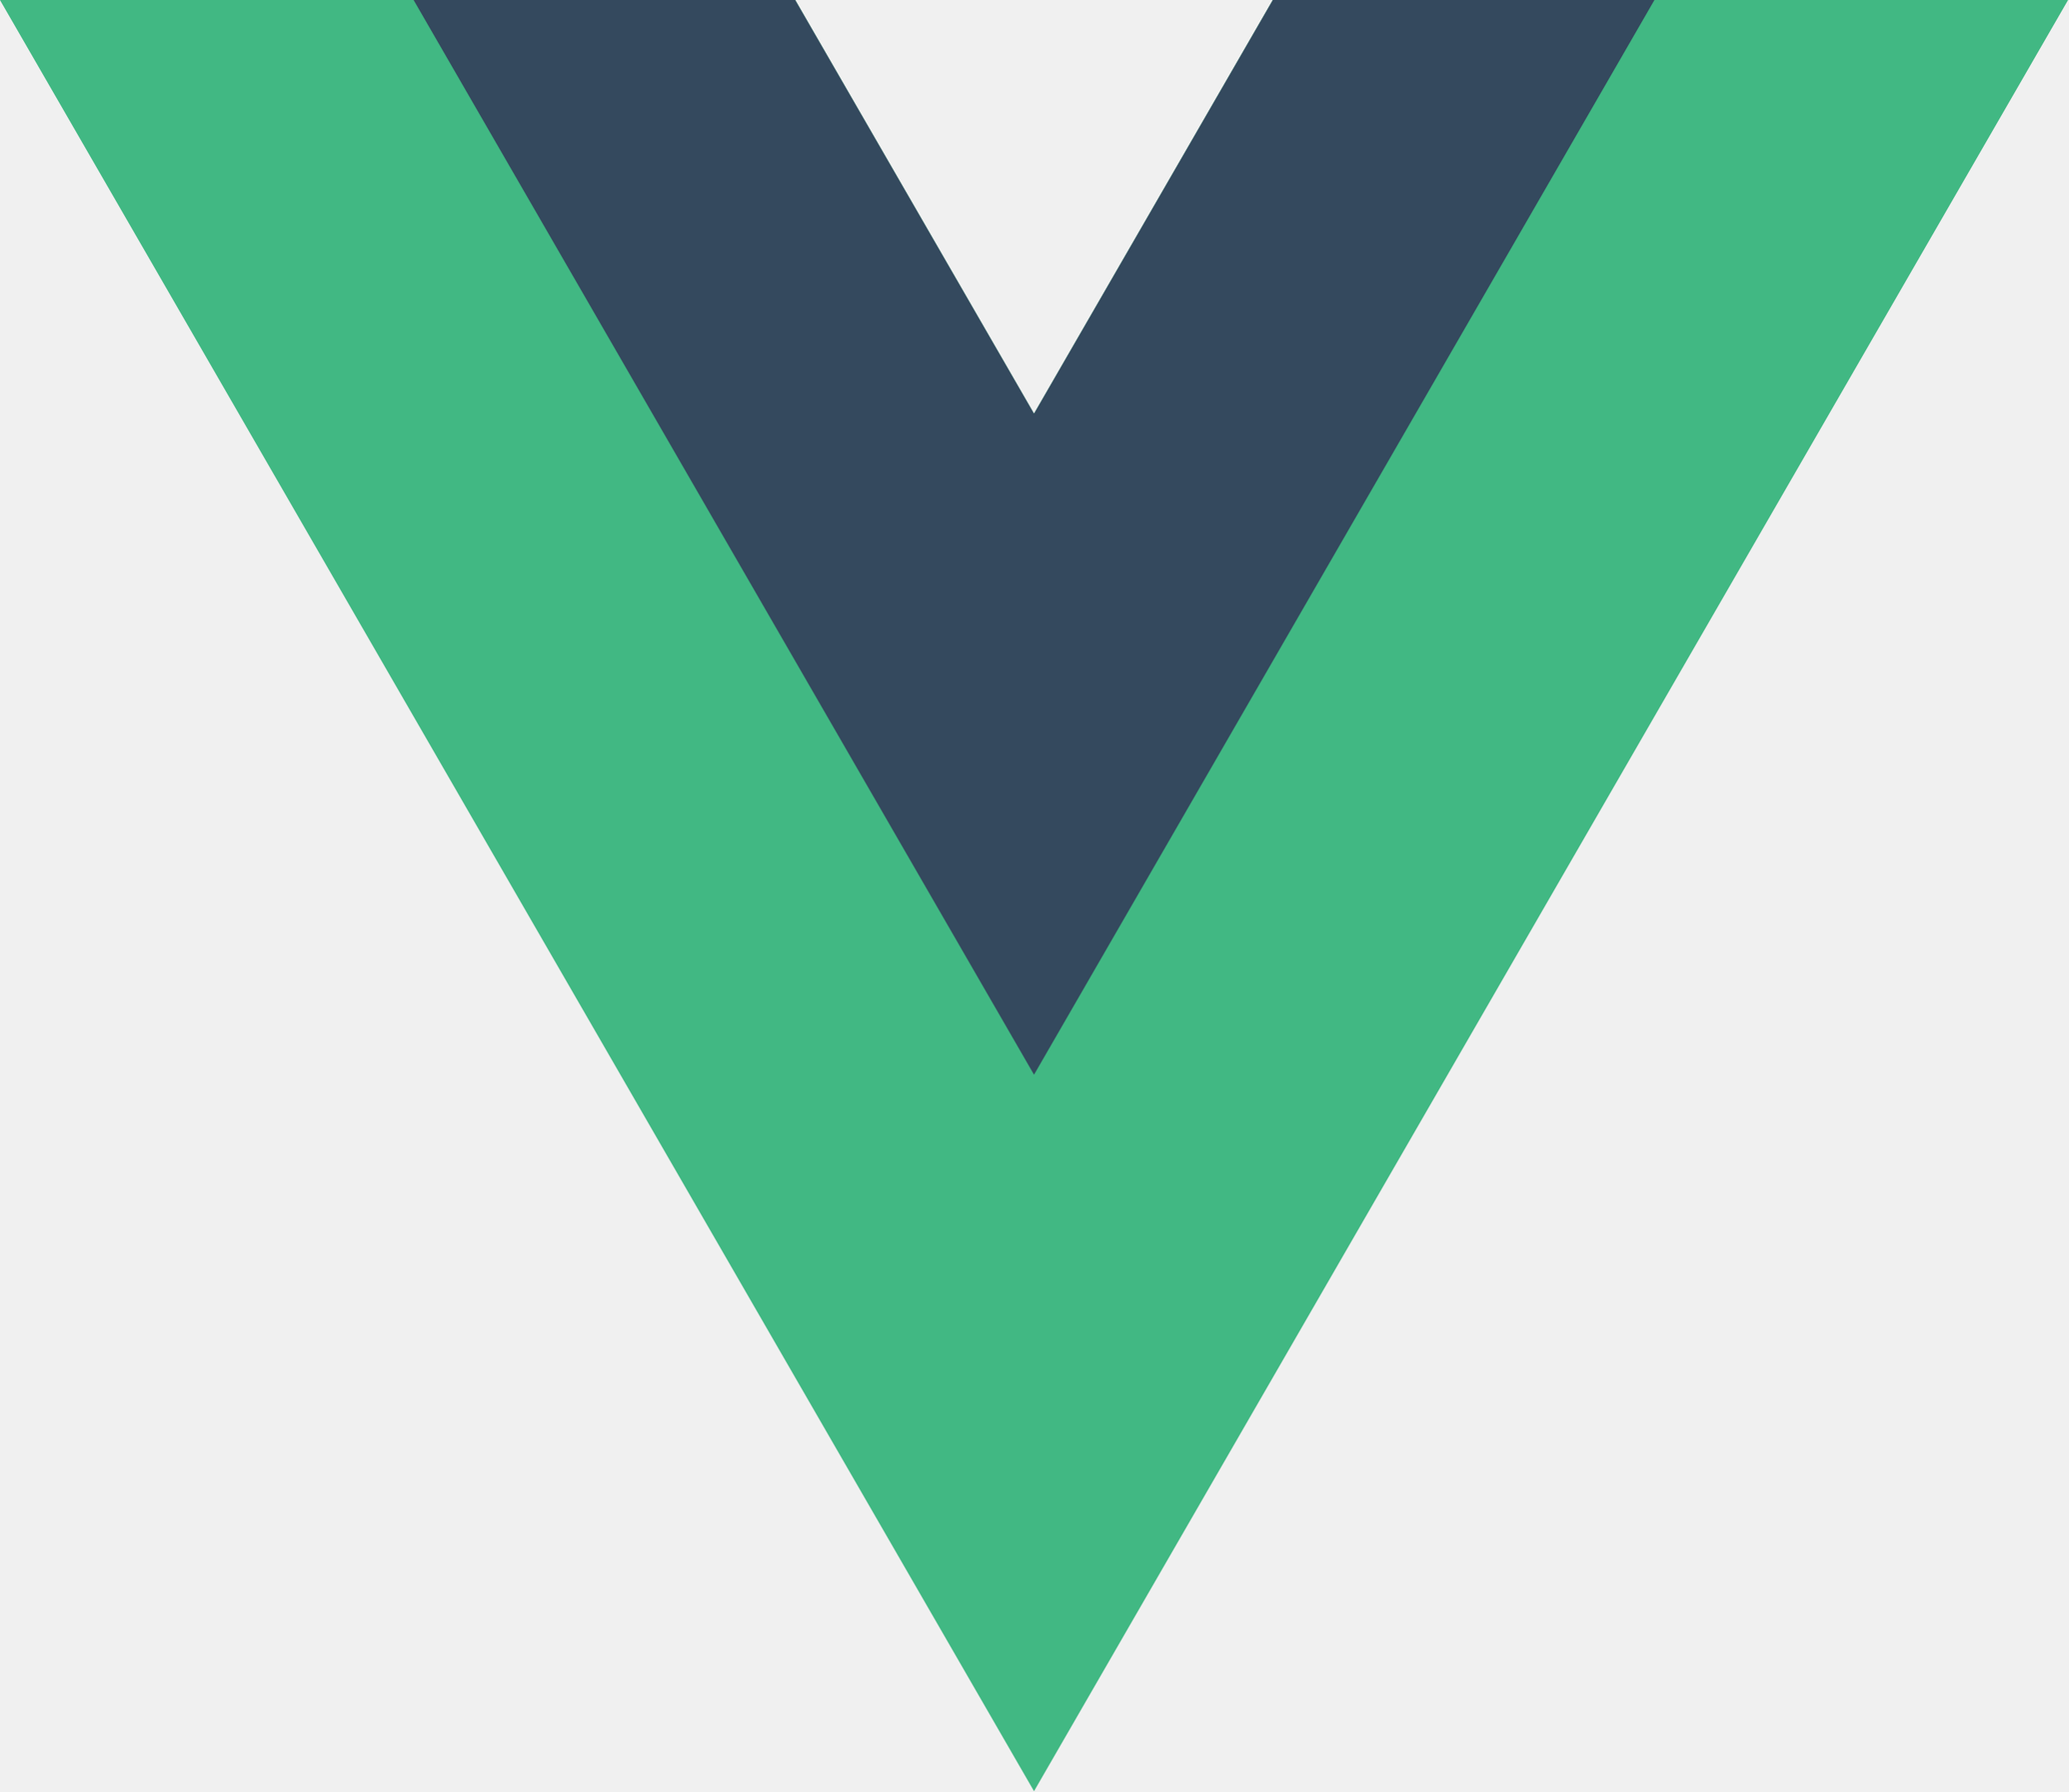
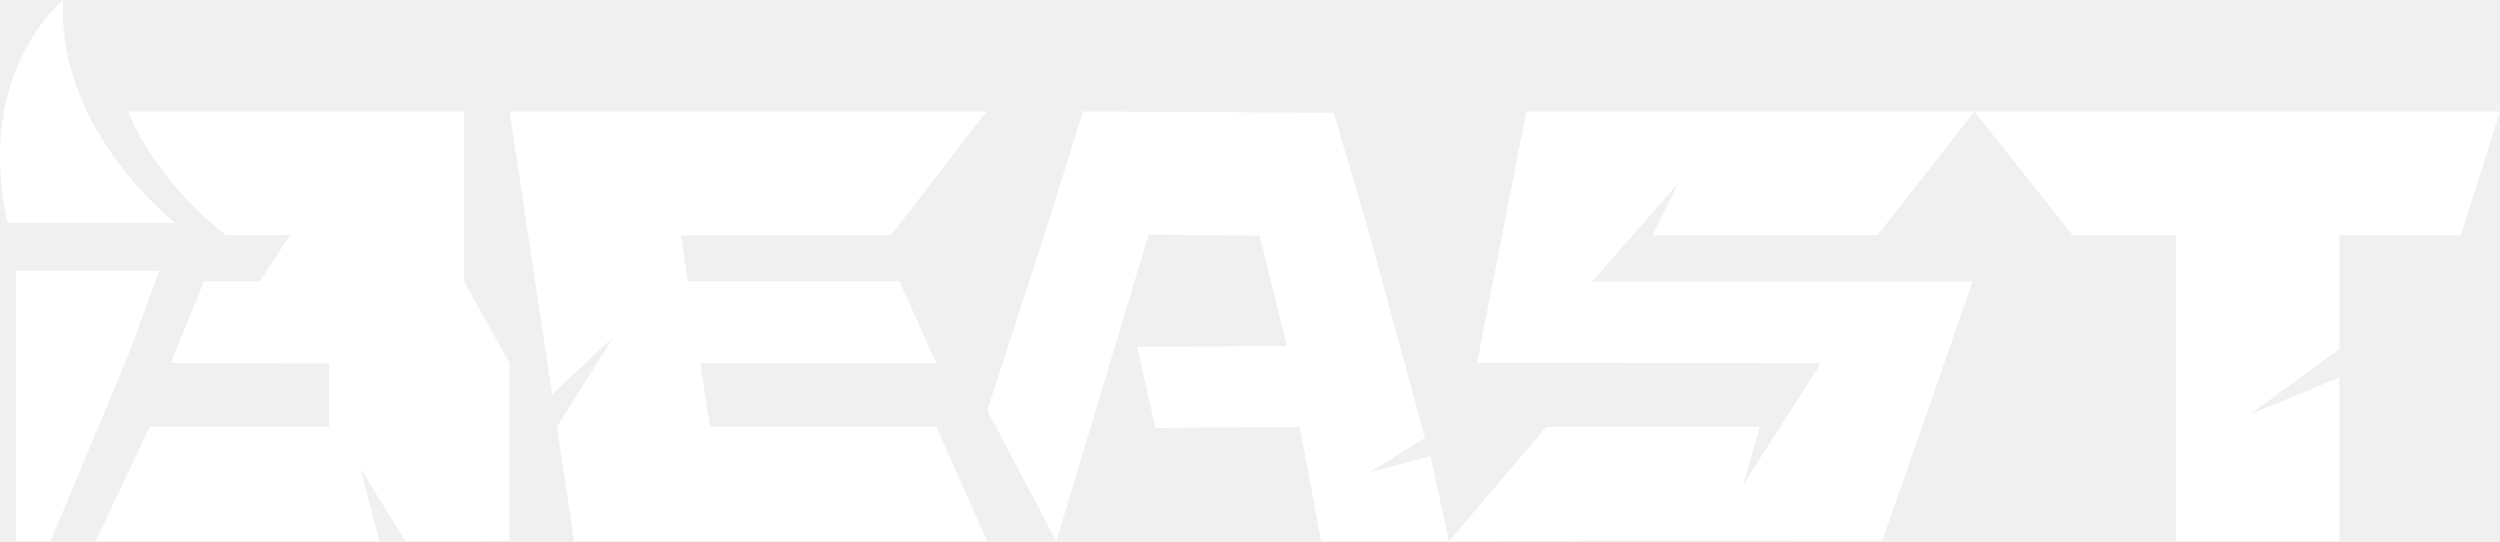
- <svg xmlns="http://www.w3.org/2000/svg" viewBox="0 0 261.76 226.69">
-   <path d="M161.096.001l-30.225 52.351L100.647.001H-.005l130.877 226.688L261.749.001z" fill="#41b883" />
-   <path d="M161.096.001l-30.225 52.351L100.647.001H52.346l78.526 136.01L209.398.001z" fill="#34495e" />
+ <svg xmlns="http://www.w3.org/2000/svg" width="157" height="34" viewBox="0 0 157 34" fill="none">
+   <path d="M34.674 24.755L38.508 21.171L34.979 26.811L36.059 34H62L58.802 26.811H44.588L43.979 22.8H58.791L56.492 17.669H43.198L42.765 14.784H45.802L55.963 14.768L61.947 7H32L34.674 24.755Z" fill="white" />
+   <path d="M89.834 28.641L85.987 29.67L89.496 27.488L85.793 13.961L83.75 7.081L68.018 7L65.47 15.109L62 25.767L66.336 34L72.131 14.73L79.115 14.811L80.808 21.723L71.409 21.788L72.564 26.877L81.624 26.817L82.967 34H91L89.834 28.641Z" fill="white" />
+   <path d="M95.853 7.005L92.759 22.79L114.36 22.8L109.469 30.444L110.52 26.811H97.095L91 34L100.003 33.935L118.205 33.941L120.825 26.481L123.875 17.674H100.003L105.384 11.514L103.788 14.768H117.905L124 7H106.876L95.853 7.005Z" fill="white" />
+   <path d="M144.976 7.005H124L130.158 14.768H136.646V34H146.905V23.704L141.297 26.021L146.905 21.918V14.768H154.542L157 7H144.976V7.005Z" fill="white" />
+   <path d="M10 17H1V34H3.169L8.041 22.338" fill="white" />
+   <path d="M3.969 0C3.969 0 -1.66 4.539 0.489 14H11C11 14 3.549 8.244 3.969 0Z" fill="white" />
+   <path d="M29.143 17.674V7H8.048C8.048 7 9.509 11.086 14.185 14.766H16.523H18.208L16.316 17.668H12.812L10.726 22.797L20.679 22.835L20.651 26.812H9.403L6 34H23.821L22.654 29.433L25.461 34H29.143L32 33.951V22.813L29.143 17.668V17.674Z" fill="white" />
</svg>
